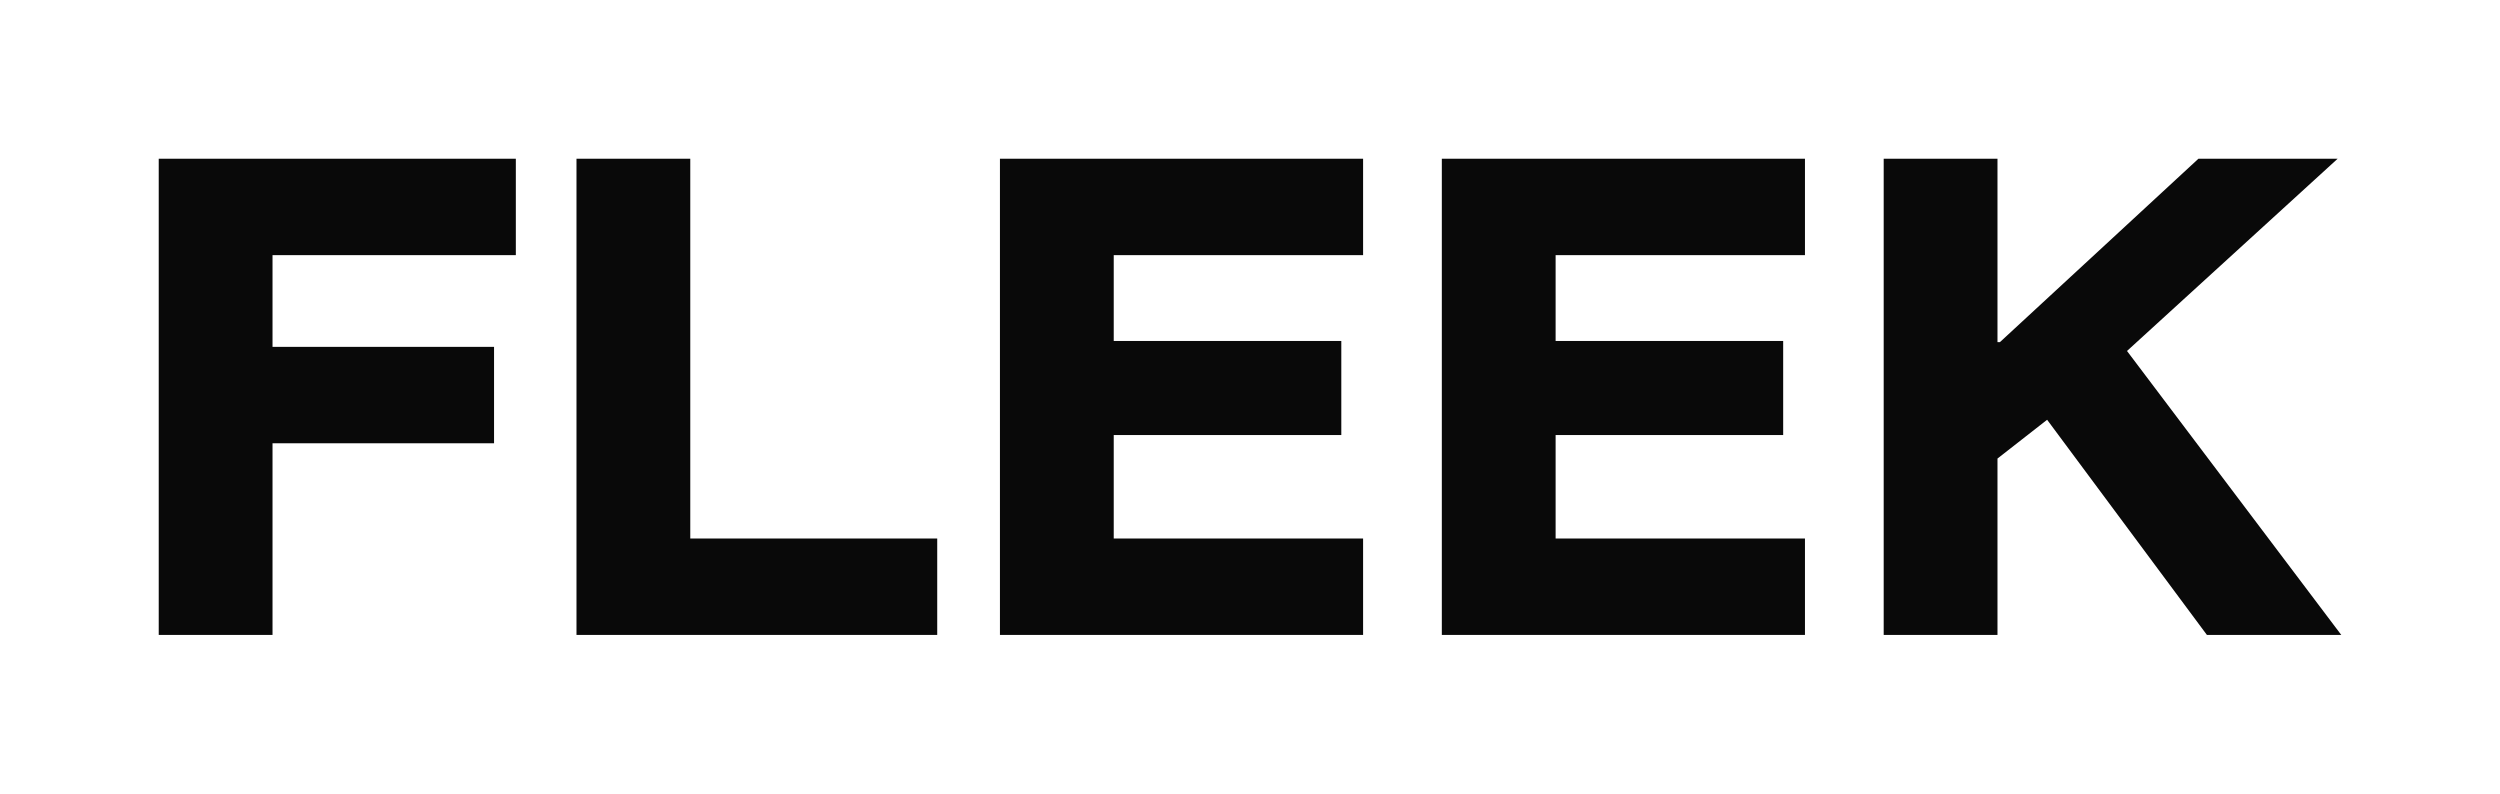
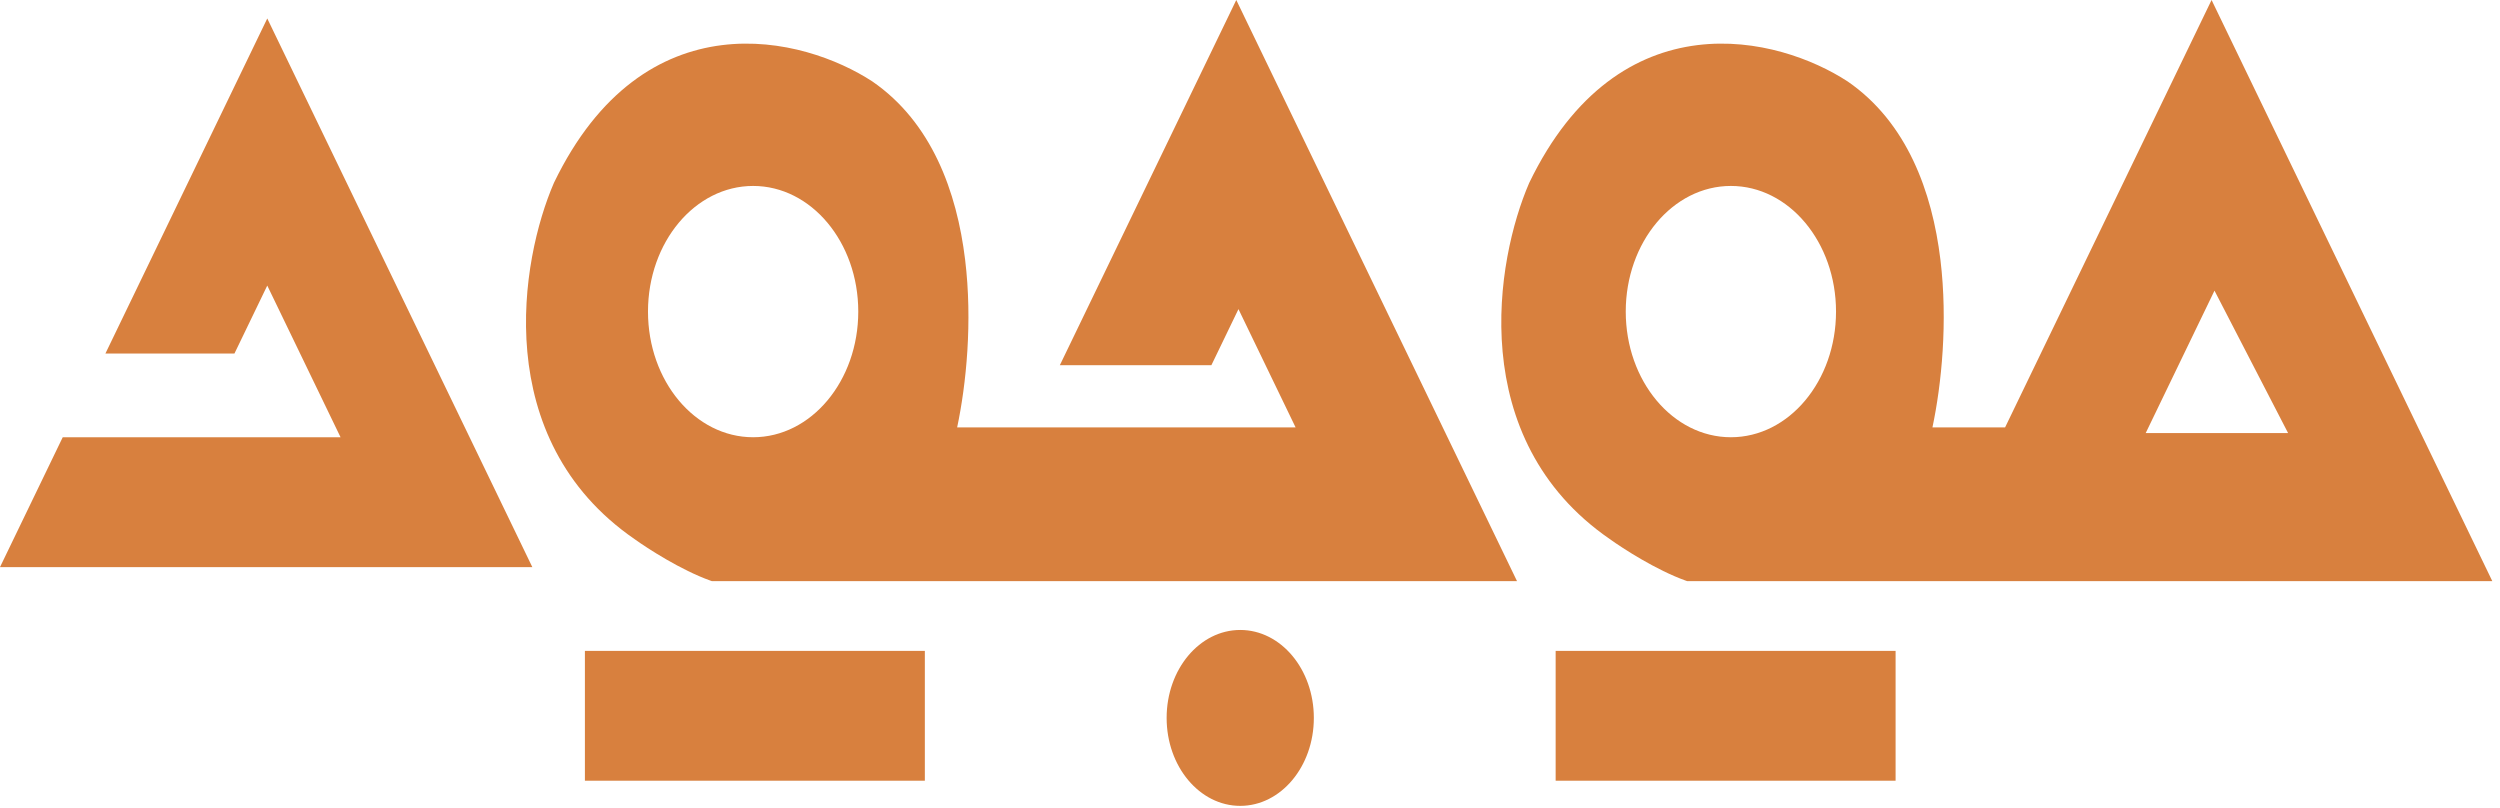
- <svg xmlns="http://www.w3.org/2000/svg" width="126" height="40" viewBox="0 0 126 40" fill="none">
-   <path d="M13.735 32H8V8H25.998V12.859H13.735V17.482H24.9V22.341H13.735V32Z" fill="#090909" />
-   <path d="M29.055 32V8H34.79V27.141H47.236V32H29.055Z" fill="#090909" />
-   <path d="M68.7 32H50.397V8H68.7V12.859H56.132V17.185H67.602V21.926H56.132V27.141H68.7V32Z" fill="#090909" />
-   <path d="M90.97 32H72.668V8H90.97V12.859H78.403V17.185H89.872V21.926H78.403V27.141H90.97V32Z" fill="#090909" />
-   <path d="M94.938 32V8H100.673V17.244H100.795L110.801 8H117.817L107.201 17.689L118 32H111.228L103.175 21.156L100.673 23.111V32H94.938Z" fill="#090909" />
+ <svg xmlns="http://www.w3.org/2000/svg" width="127" height="41" viewBox="0 0 127 41" fill="none">
+   <path d="M0 28.809L3.186 22.214H17.301L13.577 14.507L11.91 17.959H5.355L13.577 0.938L27.042 28.809H0Z" fill="#D8803E" />
+   <path d="M79.027 39.66V33.065H96.296V39.66H79.027Z" fill="#D8803E" />
+   <path d="M29.713 39.66V33.065H46.982V39.66H29.713Z" fill="#D8803E" />
+   <ellipse cx="63.004" cy="36.47" rx="3.739" ry="4.468" fill="#D8803E" />
+   <path d="M112.798 0.932L126.263 28.804L126.609 29.521H85.706L85.624 29.492C84.141 28.96 82.442 27.864 81.77 27.38C78.089 24.84 76.644 21.27 76.333 17.873C76.023 14.492 76.832 11.26 77.679 9.302L77.683 9.292L77.688 9.282C79.96 4.579 83.129 2.682 86.213 2.294C89.257 1.911 92.132 3.009 93.856 4.135L93.867 4.142C96.87 6.213 98.154 9.735 98.573 13.191C98.956 16.345 98.63 19.526 98.168 21.713H101.858L111.898 0.932L112.348 0L112.798 0.932ZM87.929 9.446C84.979 9.446 82.588 12.304 82.588 15.829C82.588 19.354 84.979 22.212 87.929 22.212C90.878 22.212 93.269 19.354 93.27 15.829C93.27 12.304 90.879 9.446 87.929 9.446ZM109.002 21.999H116.235L112.496 14.765L109.002 21.999Z" fill="#D8803E" />
+   <path d="M63.253 0.932L76.718 28.804L77.064 29.521H36.161L36.079 29.492C34.596 28.96 32.897 27.864 32.225 27.38C28.544 24.84 27.099 21.27 26.788 17.873C26.479 14.492 27.288 11.26 28.134 9.302L28.138 9.292L28.143 9.282C30.415 4.579 33.584 2.682 36.668 2.294C39.712 1.911 42.587 3.009 44.312 4.135L44.322 4.142C47.325 6.213 48.609 9.735 49.028 13.191C49.411 16.345 49.085 19.526 48.623 21.713H65.817L62.914 15.703L61.675 18.27L61.538 18.552H53.84L54.187 17.834L62.353 0.932L62.803 0L63.253 0.932ZM38.259 9.446C35.309 9.446 32.918 12.304 32.918 15.829C32.918 19.354 35.309 22.212 38.259 22.212C41.208 22.212 43.599 19.354 43.6 15.829C43.6 12.304 41.209 9.446 38.259 9.446Z" fill="#D8803E" />
</svg>
